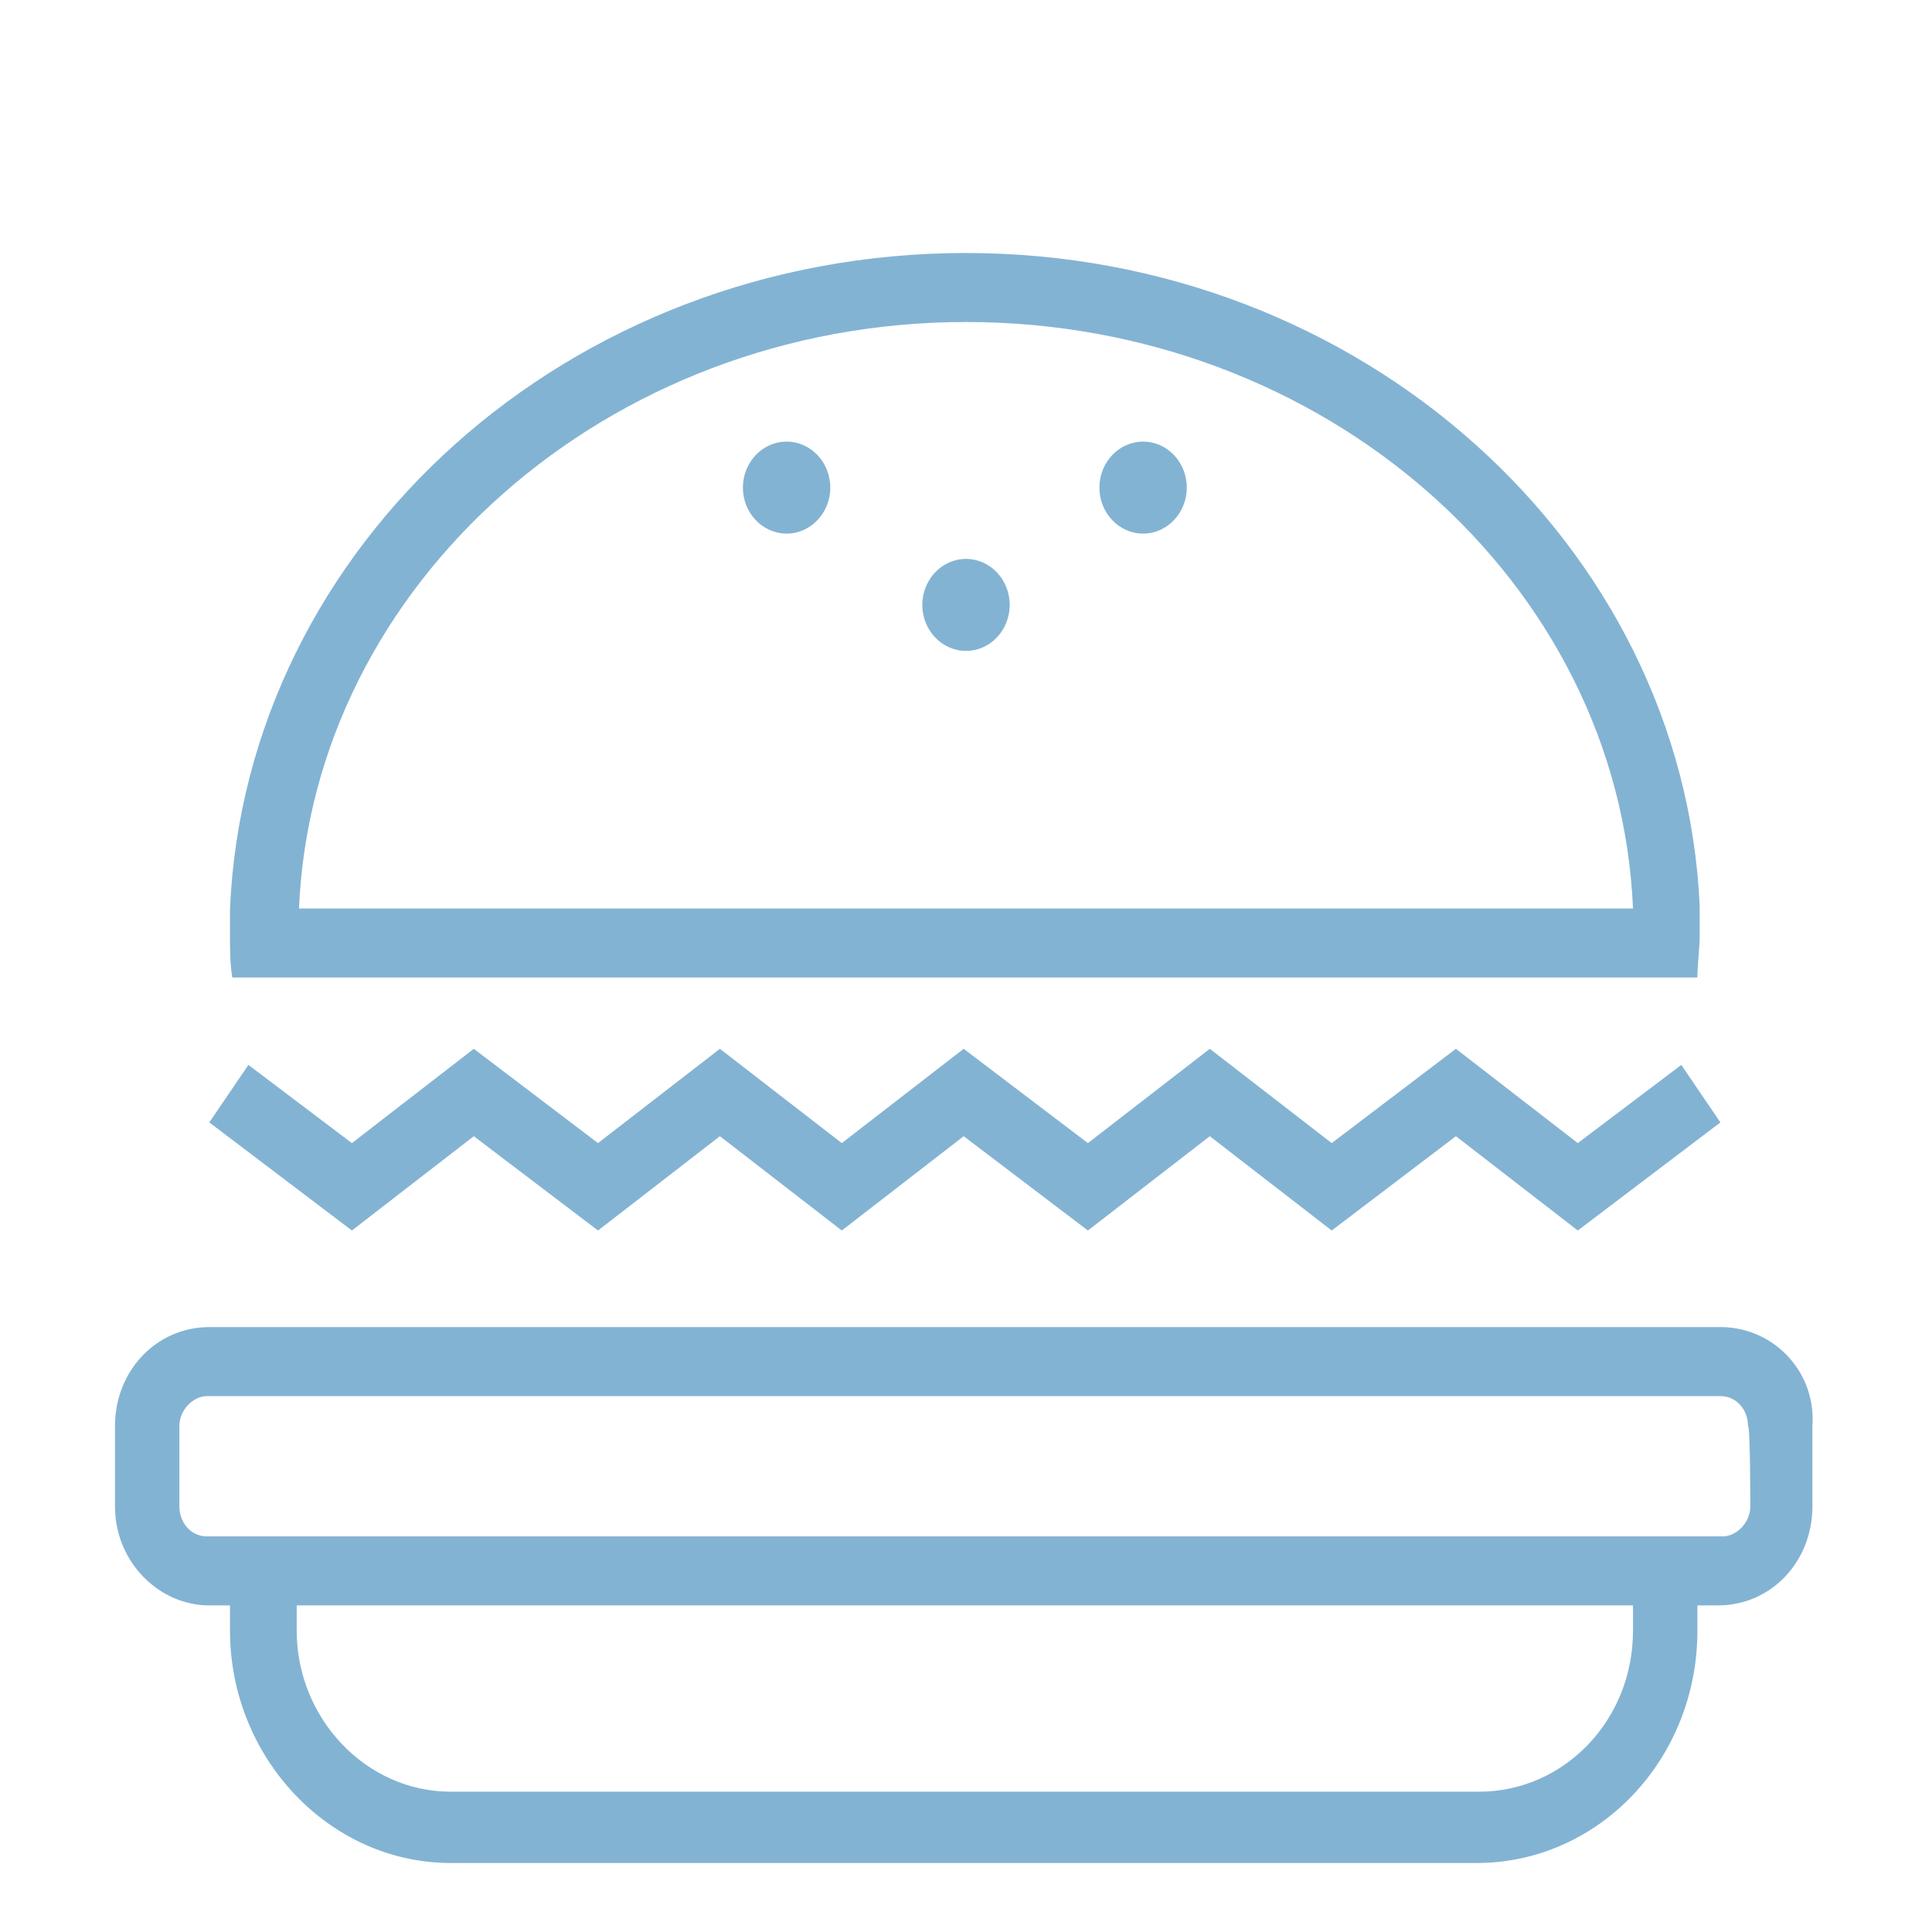
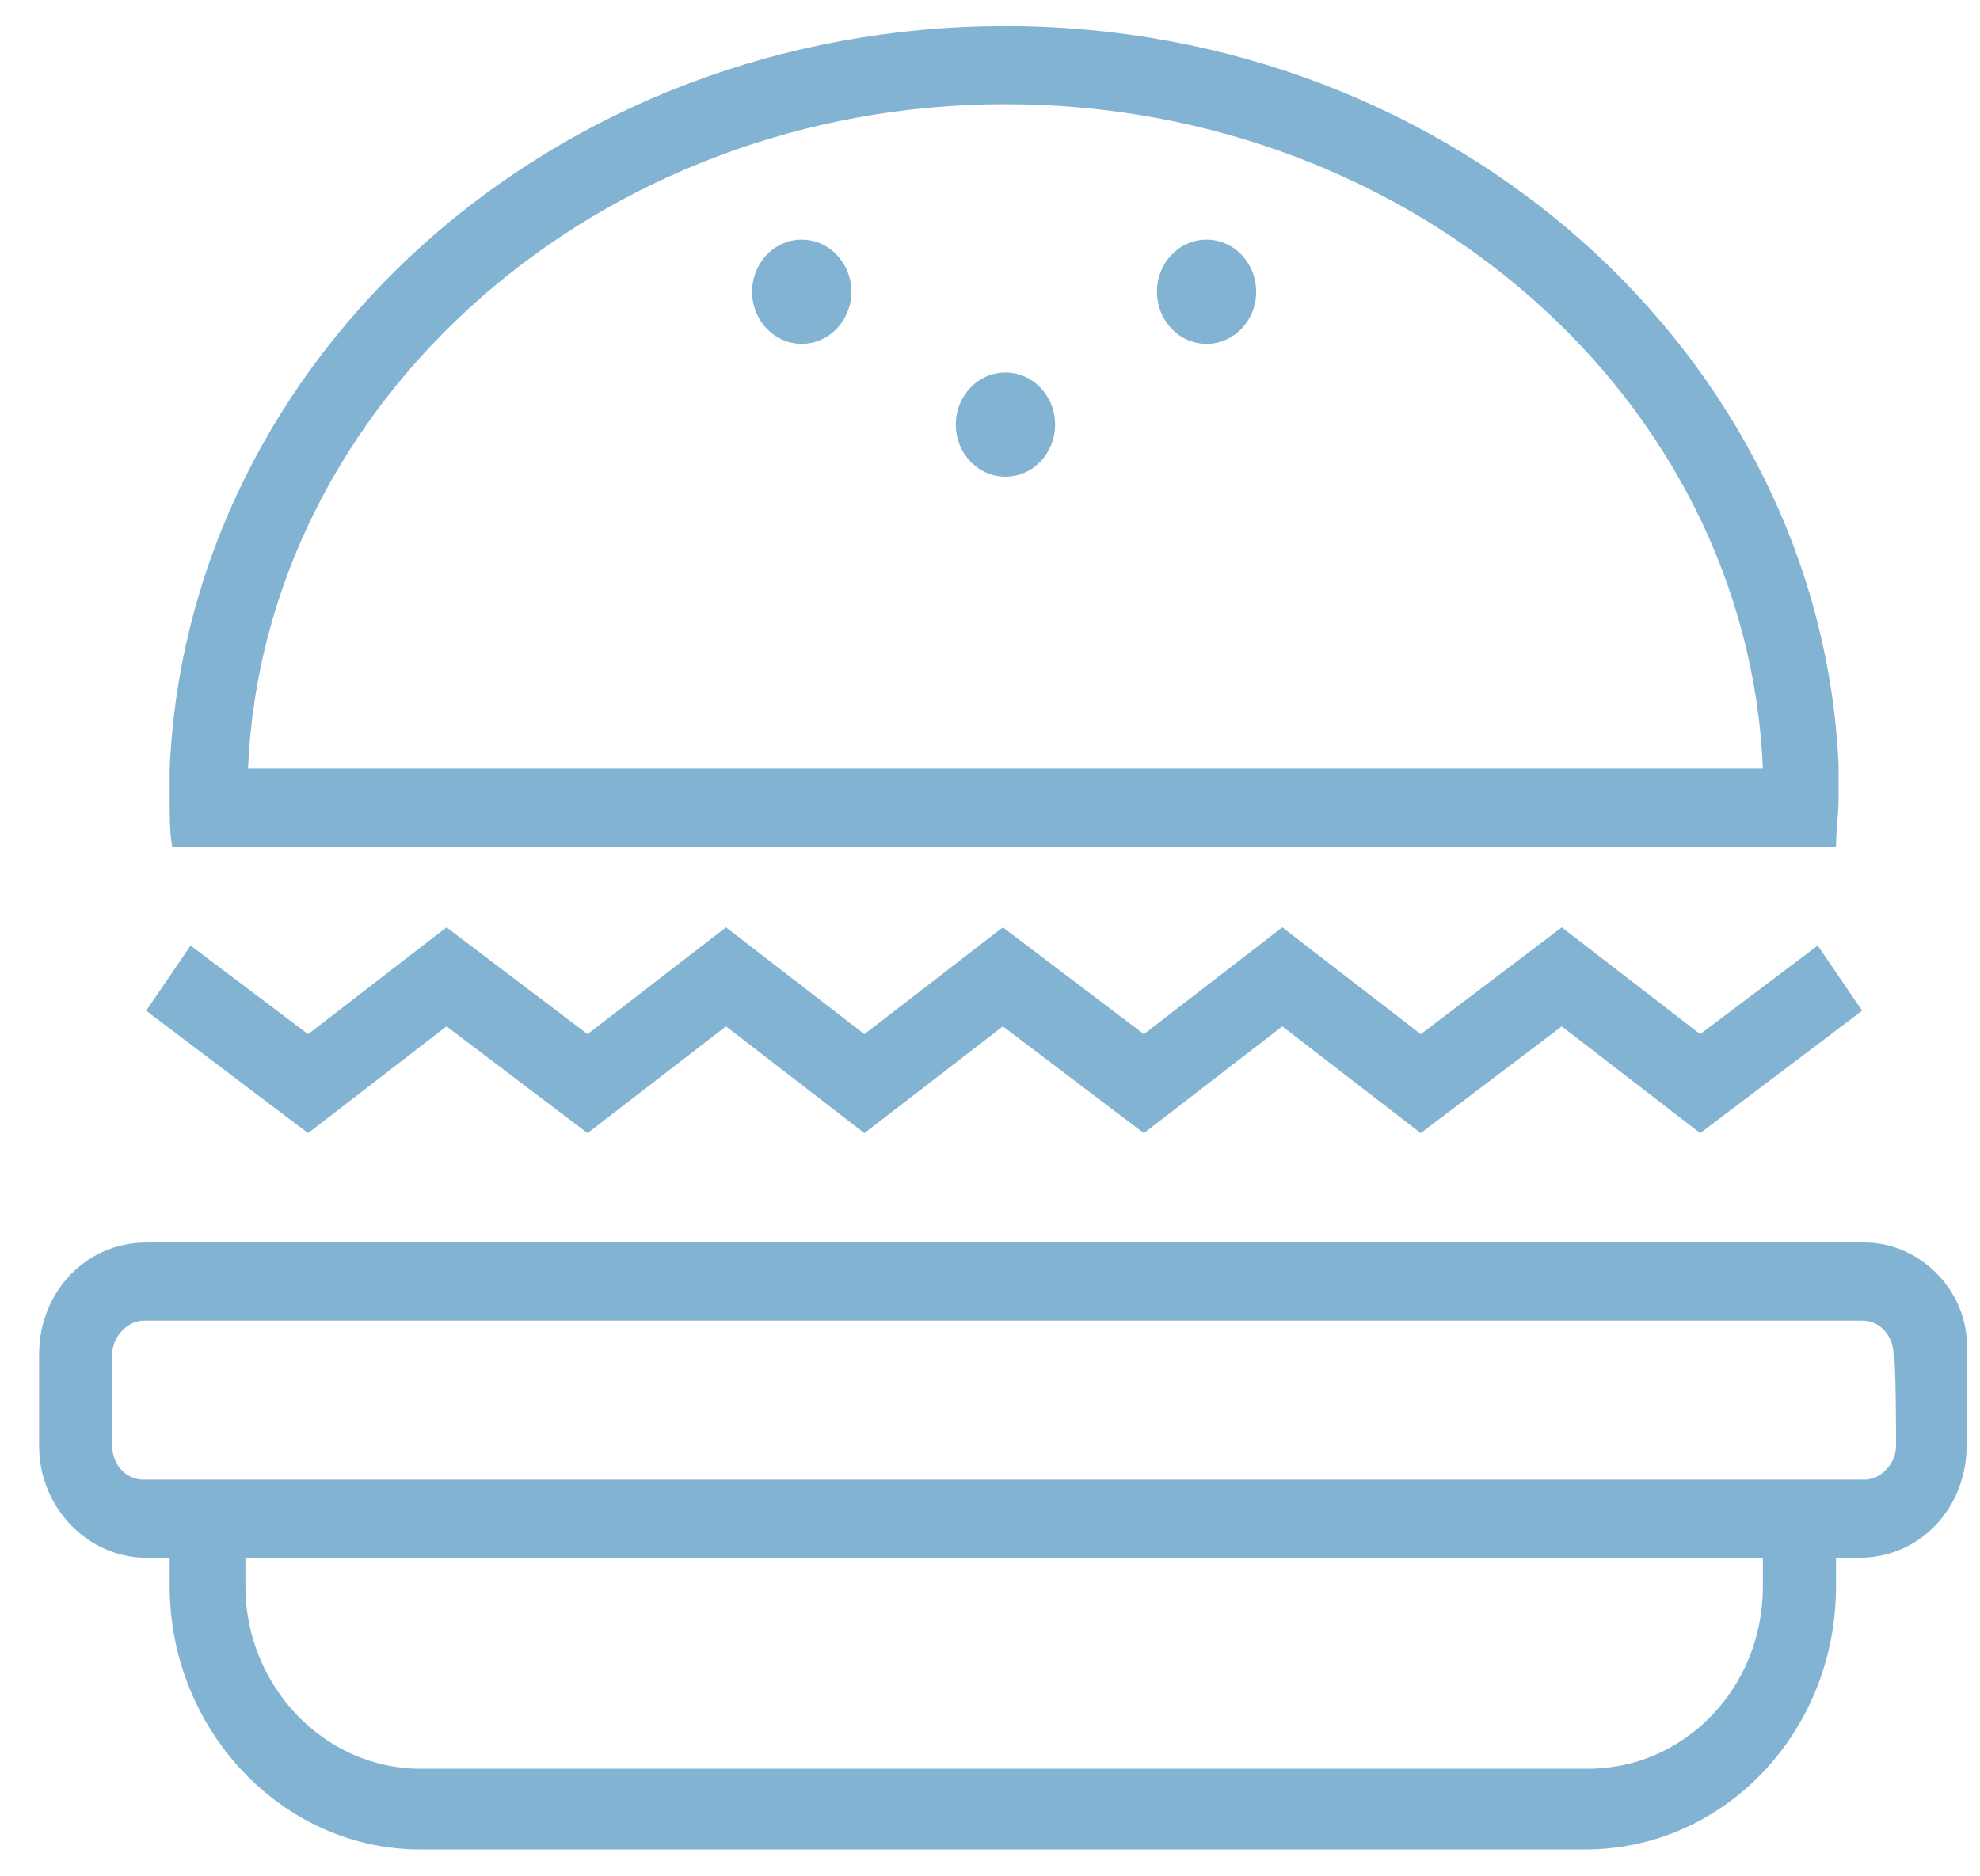
- <svg xmlns="http://www.w3.org/2000/svg" width="84" height="84" fill="none">
-   <path fill="#83B3D3" d="M74.9 57.7H9.1C6.8 57.7 5 59.6 5 62v3.5c0 2.4 1.9 4.3 4.1 4.3h.9v1.1c0 5.5 4.3 10.1 9.6 10.1h44.6c5.3 0 9.6-4.5 9.6-10.1v-1.1h.9c2.3 0 4.1-1.9 4.1-4.3V62a4 4 0 0 0-3.9-4.3ZM71 70.9c0 3.9-3 7-6.7 7H19.6c-3.7 0-6.7-3.2-6.7-7v-1.1H71v1.1Zm5.1-5.4c0 .7-.6 1.3-1.2 1.3H9c-.7 0-1.2-.6-1.2-1.3V62c0-.7.6-1.3 1.2-1.3h65.8c.7 0 1.2.6 1.2 1.3.1 0 .1 3.5.1 3.5ZM20.6 49.4l5.4 4.1 5.3-4.1 5.3 4.1 5.3-4.1 5.4 4.1 5.3-4.1 5.3 4.1 5.4-4.1 5.3 4.1 6.2-4.7-1.7-2.5-4.5 3.4-5.3-4.1-5.4 4.1-5.3-4.1-5.3 4.1-5.4-4.1-5.3 4.1-5.3-4.1-5.3 4.1-5.4-4.1-5.3 4.1-4.5-3.4-1.7 2.5 6.2 4.7 5.3-4.1ZM13 42.5h60.8c0-.6.1-1.2.1-1.9v-1.2C73.2 23.7 59.2 11 42 11c-17.3 0-31.3 12.7-32 28.5v1.2c0 .6 0 1.2.1 1.8H13ZM42 14c15.6 0 28.4 11.3 29 25.5H13C13.6 25.4 26.4 14 42 14Z" />
-   <path fill="#83B3D3" d="M42 28.3c1.05 0 1.9-.9 1.9-2s-.85-2-1.9-2c-1.05 0-1.9.9-1.9 2s.85 2 1.9 2ZM34.2 23.2c1.05 0 1.9-.9 1.9-2s-.85-2-1.9-2c-1.05 0-1.9.9-1.9 2s.85 2 1.9 2ZM49.7 23.2c1.05 0 1.9-.9 1.9-2s-.85-2-1.9-2c-1.05 0-1.9.9-1.9 2s.85 2 1.9 2Z" />
+ <svg xmlns="http://www.w3.org/2000/svg" width="76" height="72" viewBox="0 0 76 72" fill="none">
+   <path d="M71.576 47.7H5.61C3.305 47.7 1.5 49.6 1.5 52V55.5C1.5 57.9 3.405 59.8 5.61 59.8H6.513V60.9C6.513 66.4 10.823 71 16.137 71H60.849C66.162 71 70.473 66.5 70.473 60.9V59.8H71.375C73.681 59.8 75.486 57.9 75.486 55.5V52C75.686 49.7 73.781 47.7 71.576 47.7ZM67.666 60.9C67.666 64.8 64.658 67.9 60.949 67.9H16.137C12.427 67.9 9.42 64.7 9.42 60.9V59.8H67.666V60.9ZM72.779 55.5C72.779 56.2 72.177 56.8 71.576 56.8H5.51C4.808 56.8 4.307 56.2 4.307 55.5V52C4.307 51.3 4.909 50.7 5.51 50.7H71.475C72.177 50.7 72.678 51.3 72.678 52C72.779 52 72.779 55.5 72.779 55.5Z" fill="#83B3D3" />
+   <path d="M17.139 39.4L22.553 43.5L27.866 39.4L33.179 43.5L38.493 39.4L43.906 43.5L49.22 39.4L54.533 43.5L59.947 39.4L65.26 43.5L71.475 38.8L69.771 36.3L65.26 39.7L59.947 35.6L54.533 39.7L49.22 35.6L43.906 39.7L38.493 35.6L33.179 39.7L27.866 35.6L22.553 39.7L17.139 35.6L11.826 39.7L7.315 36.3L5.61 38.8L11.826 43.5L17.139 39.4Z" fill="#83B3D3" />
+   <path d="M9.52 32.5H70.473C70.473 31.9 70.573 31.3 70.573 30.6C70.573 30.2 70.573 29.8 70.573 29.4C69.871 13.7 55.836 1 38.593 1C21.25 1 7.214 13.7 6.513 29.5C6.513 29.9 6.513 30.3 6.513 30.7C6.513 31.3 6.508 31.9 6.608 32.5H9.52ZM38.593 4C54.232 4 67.064 15.3 67.666 29.5H9.52C10.122 15.4 22.954 4 38.593 4Z" fill="#83B3D3" />
+   <path d="M38.593 18.3C39.645 18.3 40.498 17.405 40.498 16.3C40.498 15.195 39.645 14.3 38.593 14.3C37.541 14.3 36.688 15.195 36.688 16.3C36.688 17.405 37.541 18.3 38.593 18.3Z" fill="#83B3D3" />
+   <path d="M30.773 13.2C31.825 13.2 32.678 12.305 32.678 11.2C32.678 10.095 31.825 9.2 30.773 9.2C29.721 9.2 28.869 10.095 28.869 11.2C28.869 12.305 29.721 13.2 30.773 13.2Z" fill="#83B3D3" />
+   <path d="M46.312 13.2C47.364 13.2 48.217 12.305 48.217 11.2C48.217 10.095 47.364 9.2 46.312 9.2C45.26 9.2 44.408 10.095 44.408 11.2C44.408 12.305 45.26 13.2 46.312 13.2Z" fill="#83B3D3" />
</svg>
